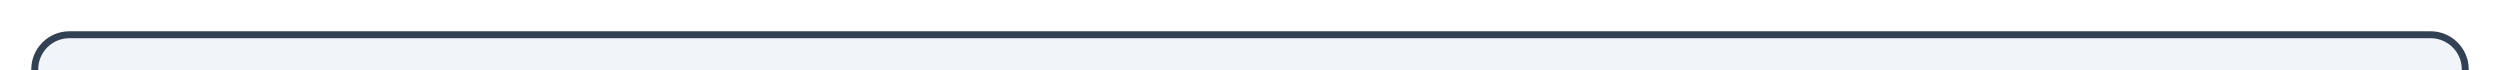
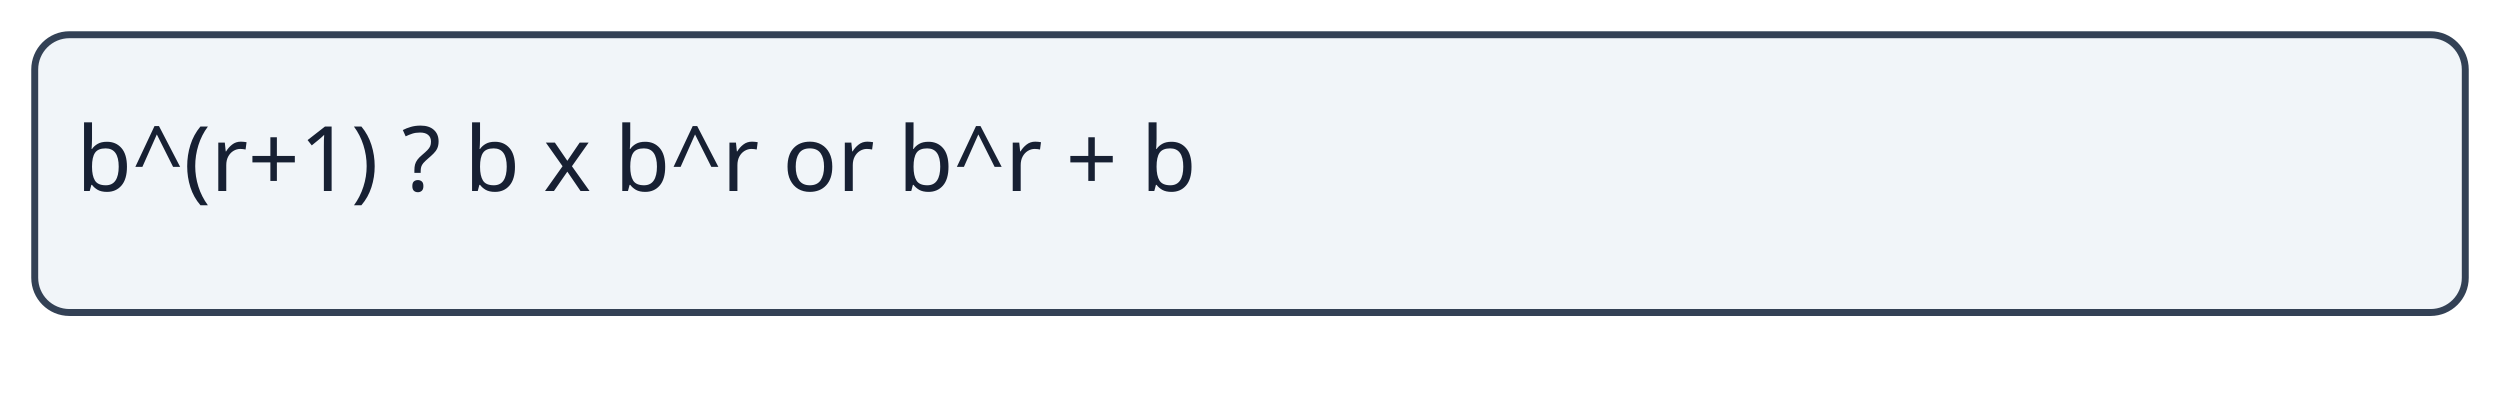
- <svg xmlns="http://www.w3.org/2000/svg" viewBox="0 0 720 20" role="img" aria-label="D3 repair CORE1B unmarked exponent model" font-family="system-ui,sans-serif" font-size="26">
+ <svg xmlns="http://www.w3.org/2000/svg" viewBox="0 0 720 115" role="img" aria-label="D3 repair CORE1B unmarked exponent model" font-family="system-ui,sans-serif" font-size="26">
  <g data-g9-stage-id="D3M-REPAIR">
    <rect x="10" y="10" width="700" height="80" rx="10" fill="#f1f5f9" stroke="#334155" stroke-width="2" />
    <text x="22" y="55" fill="#172033">b^(r+1)        ?       b x b^r     or     b^r + b</text>
  </g>
</svg>
